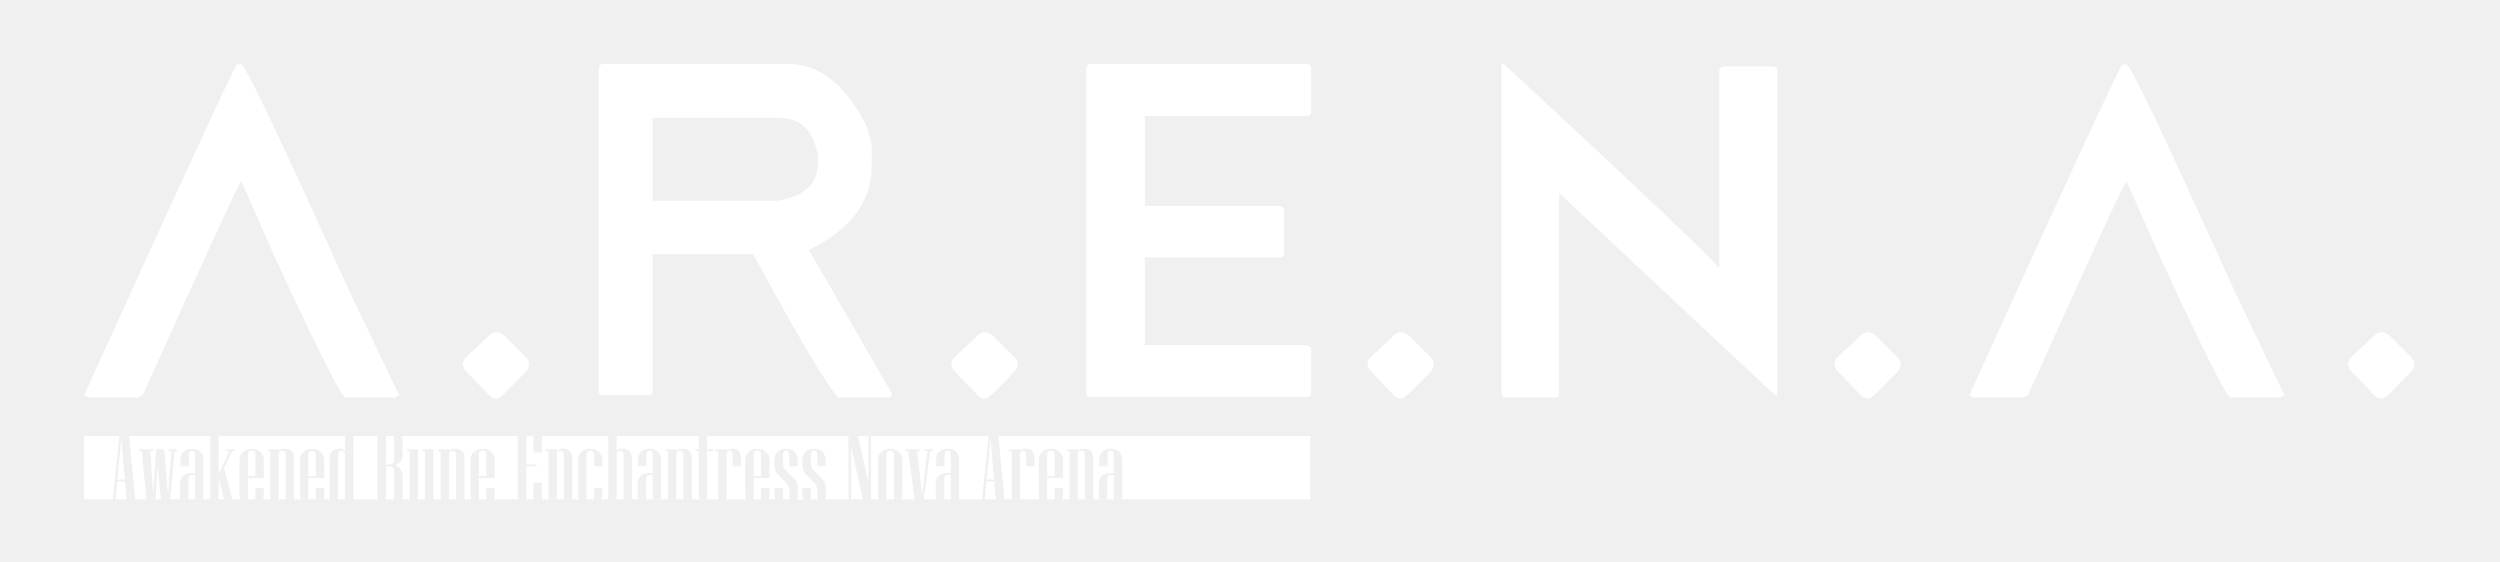
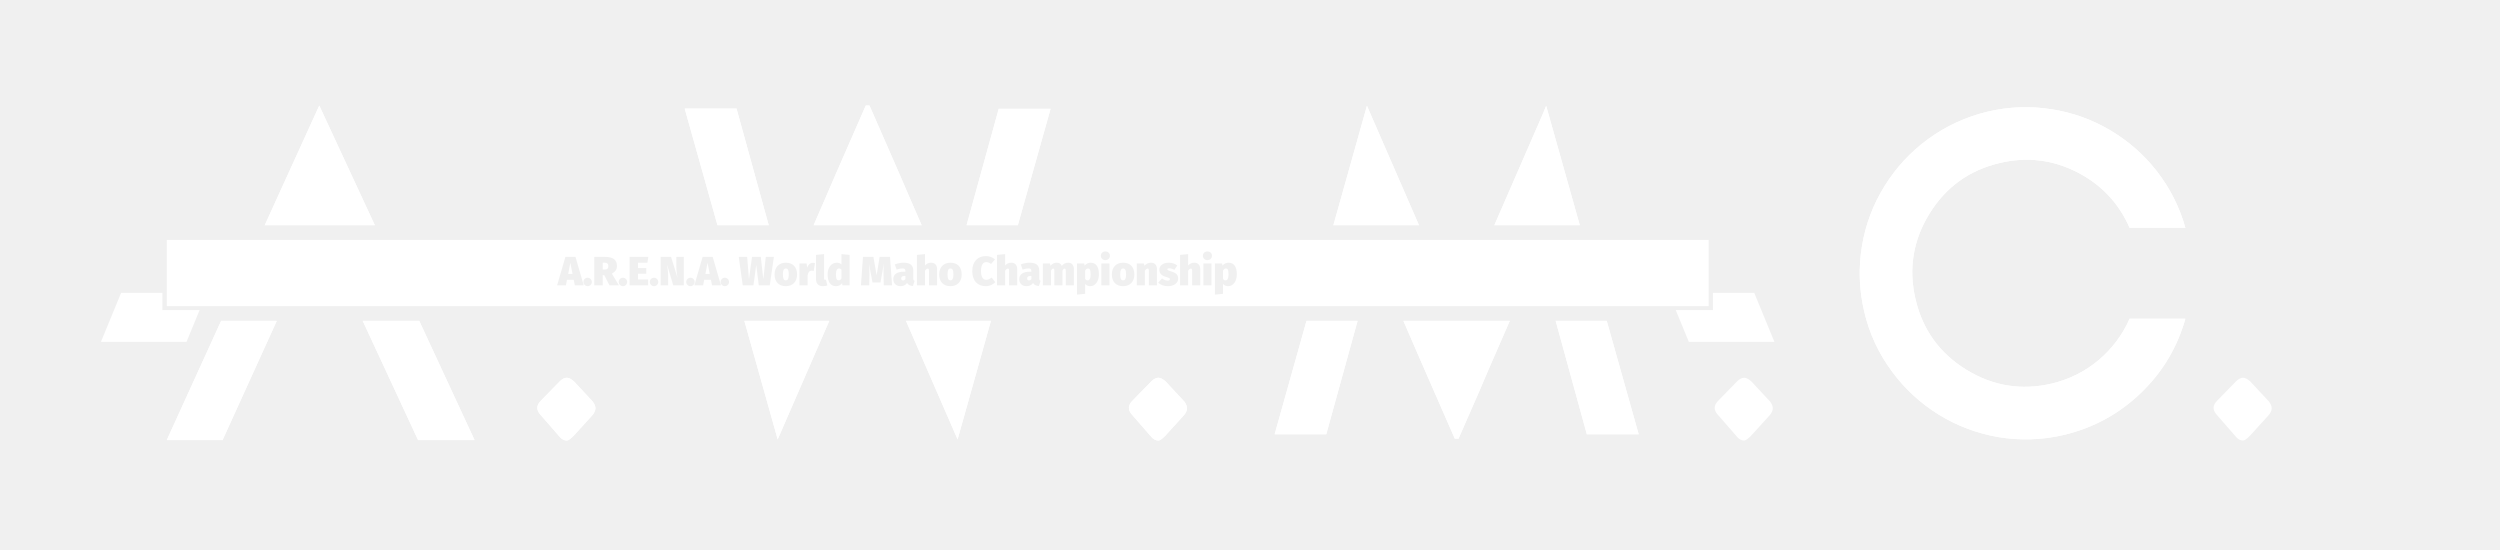
- <svg xmlns="http://www.w3.org/2000/svg" width="100%" height="100%" viewBox="0 0 1478 332" version="1.1" xml:space="preserve" style="fill-rule:evenodd;clip-rule:evenodd;stroke-linejoin:round;stroke-miterlimit:2;">
-   <g transform="matrix(1,0,0,1,-2655.8,-2670.38)">
-     <g id="图层1">
-         </g>
-     <g id="Artboard1" transform="matrix(0.940041,0,0,0.337901,1579.52,2409.98)">
-       <rect x="1144.93" y="770.653" width="1571.4" height="980.8" style="fill:none;" />
-       <g transform="matrix(3.5956,0,0,10.003,-9196.61,-25027.3)">
-         <g transform="matrix(83.3333,0,0,83.3333,2886.88,2648.55)">
-           <path d="M0.369,-0.699L0.378,-0.699C0.386,-0.699 0.46,-0.543 0.601,-0.231L0.709,-0.005L0.7,-0L0.596,-0C0.586,-0.005 0.537,-0.103 0.449,-0.293L0.378,-0.454C0.374,-0.453 0.305,-0.303 0.171,-0.005L0.161,-0L0.057,-0L0.048,-0.005C0.253,-0.456 0.36,-0.688 0.369,-0.699Z" style="fill:white;fill-rule:nonzero;" />
-         </g>
-         <g transform="matrix(83.3333,0,0,83.3333,2951.29,2648.55)">
-           <path d="M0.078,-0.086L0.125,-0.13C0.13,-0.135 0.136,-0.137 0.141,-0.137C0.146,-0.137 0.151,-0.134 0.158,-0.129L0.203,-0.084C0.207,-0.079 0.209,-0.074 0.209,-0.069C0.209,-0.064 0.207,-0.059 0.202,-0.054L0.157,-0.008C0.149,-0.001 0.144,0.002 0.141,0.002C0.135,0.002 0.129,0 0.125,-0.005L0.075,-0.057C0.072,-0.062 0.07,-0.066 0.07,-0.07C0.07,-0.076 0.073,-0.081 0.078,-0.086Z" style="fill:white;fill-rule:nonzero;" />
-         </g>
-         <g transform="matrix(83.3333,0,0,83.3333,2976.72,2648.55)">
-           <path d="M0.059,-0.7L0.449,-0.7C0.514,-0.7 0.569,-0.656 0.613,-0.568C0.619,-0.548 0.623,-0.534 0.623,-0.526L0.623,-0.488C0.623,-0.411 0.579,-0.352 0.491,-0.31L0.665,-0.009C0.665,-0.003 0.662,-0 0.656,-0L0.552,-0C0.525,-0.032 0.466,-0.132 0.374,-0.301L0.163,-0.301L0.163,-0.014C0.163,-0.008 0.16,-0.005 0.153,-0.005L0.059,-0.005C0.053,-0.005 0.05,-0.008 0.05,-0.014L0.05,-0.69C0.051,-0.697 0.054,-0.7 0.059,-0.7ZM0.163,-0.587L0.163,-0.413L0.425,-0.413C0.482,-0.422 0.51,-0.448 0.51,-0.493L0.51,-0.507C0.501,-0.56 0.474,-0.587 0.43,-0.587L0.163,-0.587Z" style="fill:white;fill-rule:nonzero;" />
-         </g>
-         <g transform="matrix(83.3333,0,0,83.3333,3036.74,2648.55)">
-           <path d="M0.078,-0.086L0.125,-0.13C0.13,-0.135 0.136,-0.137 0.141,-0.137C0.146,-0.137 0.151,-0.134 0.158,-0.129L0.203,-0.084C0.207,-0.079 0.209,-0.074 0.209,-0.069C0.209,-0.064 0.207,-0.059 0.202,-0.054L0.157,-0.008C0.149,-0.001 0.144,0.002 0.141,0.002C0.135,0.002 0.129,0 0.125,-0.005L0.075,-0.057C0.072,-0.062 0.07,-0.066 0.07,-0.07C0.07,-0.076 0.073,-0.081 0.078,-0.086Z" style="fill:white;fill-rule:nonzero;" />
-         </g>
-         <g transform="matrix(83.3333,0,0,83.3333,3062.17,2648.55)">
-           <path d="M0.058,-0.7L0.511,-0.7C0.517,-0.699 0.52,-0.696 0.52,-0.69L0.52,-0.601C0.52,-0.594 0.517,-0.591 0.511,-0.591L0.171,-0.591L0.171,-0.402L0.454,-0.402C0.46,-0.401 0.463,-0.398 0.463,-0.393L0.463,-0.303C0.463,-0.297 0.46,-0.294 0.454,-0.294L0.171,-0.294L0.171,-0.11L0.511,-0.11C0.517,-0.109 0.52,-0.106 0.52,-0.101L0.52,-0.011C0.52,-0.005 0.517,-0.001 0.511,-0.001L0.058,-0.001C0.051,-0.001 0.048,-0.005 0.048,-0.011L0.048,-0.69C0.049,-0.697 0.052,-0.7 0.058,-0.7Z" style="fill:white;fill-rule:nonzero;" />
-         </g>
-         <g transform="matrix(83.3333,0,0,83.3333,3109.53,2648.55)">
-           <path d="M0.078,-0.086L0.125,-0.13C0.13,-0.135 0.136,-0.137 0.141,-0.137C0.146,-0.137 0.151,-0.134 0.158,-0.129L0.203,-0.084C0.207,-0.079 0.209,-0.074 0.209,-0.069C0.209,-0.064 0.207,-0.059 0.202,-0.054L0.157,-0.008C0.149,-0.001 0.144,0.002 0.141,0.002C0.135,0.002 0.129,0 0.125,-0.005L0.075,-0.057C0.072,-0.062 0.07,-0.066 0.07,-0.07C0.07,-0.076 0.073,-0.081 0.078,-0.086Z" style="fill:white;fill-rule:nonzero;" />
-         </g>
-         <g transform="matrix(83.3333,0,0,83.3333,3134.96,2648.55)">
-           <path d="M0.046,-0.7L0.051,-0.7C0.35,-0.423 0.499,-0.281 0.499,-0.275L0.503,-0.275L0.503,-0.686C0.504,-0.692 0.507,-0.695 0.513,-0.695L0.616,-0.695C0.622,-0.694 0.625,-0.691 0.625,-0.686L0.625,-0.005L0.62,-0.005L0.167,-0.429L0.167,-0.009C0.167,-0.003 0.164,-0 0.158,-0L0.056,-0C0.049,-0 0.046,-0.003 0.046,-0.009L0.046,-0.7Z" style="fill:white;fill-rule:nonzero;" />
-         </g>
-         <g transform="matrix(83.3333,0,0,83.3333,3191.2,2648.55)">
-           <path d="M0.078,-0.086L0.125,-0.13C0.13,-0.135 0.136,-0.137 0.141,-0.137C0.146,-0.137 0.151,-0.134 0.158,-0.129L0.203,-0.084C0.207,-0.079 0.209,-0.074 0.209,-0.069C0.209,-0.064 0.207,-0.059 0.202,-0.054L0.157,-0.008C0.149,-0.001 0.144,0.002 0.141,0.002C0.135,0.002 0.129,0 0.125,-0.005L0.075,-0.057C0.072,-0.062 0.07,-0.066 0.07,-0.07C0.07,-0.076 0.073,-0.081 0.078,-0.086Z" style="fill:white;fill-rule:nonzero;" />
-         </g>
-         <g transform="matrix(83.3333,0,0,83.3333,3216.63,2648.55)">
-           <path d="M0.369,-0.699L0.378,-0.699C0.386,-0.699 0.46,-0.543 0.601,-0.231L0.709,-0.005L0.7,-0L0.596,-0C0.586,-0.005 0.537,-0.103 0.449,-0.293L0.378,-0.454C0.374,-0.453 0.305,-0.303 0.171,-0.005L0.161,-0L0.057,-0L0.048,-0.005C0.253,-0.456 0.36,-0.688 0.369,-0.699Z" style="fill:white;fill-rule:nonzero;" />
-         </g>
-         <g transform="matrix(83.3333,0,0,83.3333,3281.04,2648.55)">
-           <path d="M0.078,-0.086L0.125,-0.13C0.13,-0.135 0.136,-0.137 0.141,-0.137C0.146,-0.137 0.151,-0.134 0.158,-0.129L0.203,-0.084C0.207,-0.079 0.209,-0.074 0.209,-0.069C0.209,-0.064 0.207,-0.059 0.202,-0.054L0.157,-0.008C0.149,-0.001 0.144,0.002 0.141,0.002C0.135,0.002 0.129,0 0.125,-0.005L0.075,-0.057C0.072,-0.062 0.07,-0.066 0.07,-0.07C0.07,-0.076 0.073,-0.081 0.078,-0.086Z" style="fill:white;fill-rule:nonzero;" />
-         </g>
-       </g>
-       <g transform="matrix(2.91053,0,0,7.40471,-7840.26,-17923.7)">
-         <path d="M3111.5,2642.66L3105.29,2642.66L3105.29,2627.71L3112.91,2627.71L3111.5,2642.66ZM3115.03,2627.71L3132.55,2627.71L3132.55,2642.66L3131.08,2642.66L3131.08,2633.28C3131.08,2632.49 3130.86,2631.86 3130.41,2631.39C3129.97,2630.92 3129.36,2630.68 3128.6,2630.68C3127.84,2630.68 3127.24,2630.92 3126.79,2631.39C3126.34,2631.86 3126.11,2632.49 3126.11,2633.28L3126.11,2634.85L3127.93,2634.85L3127.93,2632.16C3127.93,2631.48 3128.15,2631.14 3128.6,2631.14C3129.05,2631.14 3129.28,2631.48 3129.28,2632.16L3129.28,2636.43L3128.72,2636.43C3126.94,2636.43 3126.04,2637.24 3126.04,2638.88L3126.04,2641.81C3126.04,2642.13 3126.07,2642.41 3126.12,2642.66L3123.89,2642.66L3124.84,2631.27L3125.42,2631.27L3125.42,2630.81L3123.61,2630.81L3123.61,2631.27L3124.2,2631.27L3123.42,2641.28L3122.61,2630.81L3120.89,2630.81L3120.24,2641.28L3119.59,2631.27L3120.17,2631.27L3120.17,2630.81L3117.22,2630.81L3117.22,2631.27L3117.8,2631.27L3118.76,2642.66L3116.34,2642.66L3115.03,2627.71ZM3134.36,2627.71L3161.69,2627.71L3161.69,2631.17C3161.35,2630.85 3160.9,2630.68 3160.34,2630.68C3159.03,2630.68 3158.37,2631.46 3158.37,2633.02L3158.37,2641.81C3158.37,2642.13 3158.4,2642.41 3158.45,2642.66L3156.95,2642.66C3157.11,2642.33 3157.19,2641.96 3157.19,2641.55L3157.19,2639.97L3155.37,2639.97L3155.37,2642.66L3153.75,2642.66L3153.75,2637.62L3157.19,2637.62L3157.19,2633.28C3157.19,2632.55 3156.94,2631.93 3156.45,2631.43C3155.95,2630.93 3155.33,2630.68 3154.57,2630.68C3153.81,2630.68 3153.18,2630.93 3152.69,2631.43C3152.19,2631.93 3151.94,2632.55 3151.94,2633.28L3151.94,2641.55C3151.94,2641.96 3152.02,2642.33 3152.17,2642.66L3150.66,2642.66L3150.66,2633.02C3150.66,2631.46 3150,2630.68 3148.68,2630.68C3148.12,2630.68 3147.67,2630.85 3147.33,2631.17L3147.33,2630.81L3144.94,2630.81L3144.94,2631.27L3145.53,2631.27L3145.53,2642.66L3143.9,2642.66C3144.06,2642.33 3144.13,2641.96 3144.13,2641.55L3144.13,2639.97L3142.32,2639.97L3142.32,2642.66L3140.7,2642.66L3140.7,2637.62L3144.13,2637.62L3144.13,2633.28C3144.13,2632.55 3143.89,2631.93 3143.39,2631.43C3142.9,2630.93 3142.27,2630.68 3141.51,2630.68C3140.76,2630.68 3140.13,2630.93 3139.63,2631.43C3139.13,2631.93 3138.88,2632.55 3138.88,2633.28L3138.88,2641.55C3138.88,2641.96 3138.96,2642.33 3139.12,2642.66L3137.37,2642.66L3135.55,2635.34L3137.26,2631.27L3137.85,2631.27L3137.85,2630.81L3136.08,2630.81L3136.08,2631.27L3136.68,2631.27L3134.36,2636.67L3134.36,2627.71ZM3163.51,2627.71L3168.68,2627.71L3168.68,2642.66L3163.51,2642.66L3163.51,2627.71ZM3173.87,2627.71L3199.02,2627.71L3199.02,2642.66L3193.79,2642.66C3193.95,2642.33 3194.03,2641.96 3194.03,2641.55L3194.03,2639.97L3192.21,2639.97L3192.21,2642.66L3190.59,2642.66L3190.59,2637.62L3194.03,2637.62L3194.03,2633.28C3194.03,2632.55 3193.78,2631.93 3193.28,2631.43C3192.79,2630.93 3192.16,2630.68 3191.41,2630.68C3190.65,2630.68 3190.02,2630.93 3189.53,2631.43C3189.03,2631.93 3188.78,2632.55 3188.78,2633.28L3188.78,2641.55C3188.78,2641.96 3188.86,2642.33 3189.01,2642.66L3187.49,2642.66L3187.49,2633.02C3187.49,2631.46 3186.84,2630.68 3185.52,2630.68C3184.96,2630.68 3184.51,2630.85 3184.17,2631.17L3184.17,2630.81L3181.78,2630.81L3181.78,2631.27L3182.37,2631.27L3182.37,2642.66L3180.78,2642.66L3180.78,2630.81L3178.39,2630.81L3178.39,2631.27L3178.97,2631.27L3178.97,2642.66L3177.46,2642.66L3177.46,2630.81L3175.06,2630.81L3175.06,2631.27L3175.64,2631.27L3175.64,2641.81C3175.64,2642.13 3175.67,2642.41 3175.72,2642.66L3174.13,2642.66L3174.13,2636.98C3174.13,2635.9 3173.59,2635.11 3172.51,2634.62C3173.59,2634.15 3174.13,2633.37 3174.13,2632.26L3174.13,2628.82C3174.13,2628.42 3174.05,2628.05 3173.87,2627.71ZM3204.25,2627.71L3218.58,2627.71L3218.58,2642.66L3217.07,2642.66C3217.22,2642.33 3217.3,2641.96 3217.3,2641.55L3217.3,2639.97L3215.49,2639.97L3215.49,2642.66L3213.86,2642.66L3213.86,2632.16C3213.86,2631.48 3214.14,2631.14 3214.68,2631.14C3215.22,2631.14 3215.49,2631.48 3215.49,2632.16L3215.49,2634.85L3217.3,2634.85L3217.3,2633.28C3217.3,2632.55 3217.05,2631.93 3216.56,2631.43C3216.06,2630.93 3215.44,2630.68 3214.68,2630.68C3213.93,2630.68 3213.3,2630.93 3212.8,2631.43C3212.3,2631.93 3212.05,2632.55 3212.05,2633.28L3212.05,2641.55C3212.05,2641.96 3212.13,2642.33 3212.28,2642.66L3210.77,2642.66L3210.77,2633.02C3210.77,2631.46 3210.11,2630.68 3208.8,2630.68C3208.24,2630.68 3207.78,2630.85 3207.45,2631.17L3207.45,2630.81L3205.05,2630.81L3205.05,2631.27L3205.64,2631.27L3205.64,2642.66L3204.25,2642.66L3204.25,2638.68L3202.39,2638.68L3202.39,2642.66L3200.88,2642.66L3200.88,2634.85L3203.08,2634.85L3203.08,2634.39L3200.88,2634.39L3200.88,2627.71L3202.39,2627.71L3202.39,2631.57L3204.25,2631.57L3204.25,2627.71ZM3220.39,2627.71L3238.08,2627.71L3238.08,2630.81L3237.49,2630.81L3237.49,2631.27L3238.08,2631.27L3238.08,2641.43C3238.08,2641.88 3238.18,2642.3 3238.38,2642.66L3236.61,2642.66L3236.61,2633.02C3236.61,2631.46 3235.95,2630.68 3234.63,2630.68C3234.07,2630.68 3233.62,2630.85 3233.28,2631.17L3233.28,2630.81L3230.89,2630.81L3230.89,2631.27L3231.48,2631.27L3231.48,2642.66L3229.96,2642.66L3229.96,2633.28C3229.96,2632.49 3229.74,2631.86 3229.29,2631.39C3228.84,2630.92 3228.24,2630.68 3227.47,2630.68C3226.72,2630.68 3226.12,2630.92 3225.67,2631.39C3225.22,2631.86 3224.99,2632.49 3224.99,2633.28L3224.99,2634.85L3226.81,2634.85L3226.81,2632.16C3226.81,2631.48 3227.03,2631.14 3227.47,2631.14C3227.93,2631.14 3228.16,2631.48 3228.16,2632.16L3228.16,2636.43L3227.6,2636.43C3225.82,2636.43 3224.92,2637.24 3224.92,2638.88L3224.92,2641.81C3224.92,2642.13 3224.95,2642.41 3225,2642.66L3223.71,2642.66L3223.71,2633.02C3223.71,2631.46 3223.05,2630.68 3221.74,2630.68C3221.18,2630.68 3220.73,2630.85 3220.39,2631.17L3220.39,2627.71ZM3239.88,2627.71L3270.47,2627.71L3270.47,2642.66L3265.36,2642.66C3265.5,2642.33 3265.57,2641.96 3265.57,2641.55L3265.57,2640.14C3265.57,2639.14 3265.33,2638.39 3264.86,2637.87L3262.95,2635.81C3262.54,2635.36 3262.33,2634.73 3262.33,2633.91L3262.33,2632.16C3262.33,2631.48 3262.56,2631.14 3263.02,2631.14C3263.49,2631.14 3263.72,2631.48 3263.72,2632.16L3263.72,2634.85L3265.53,2634.85L3265.53,2633.28C3265.53,2632.54 3265.3,2631.92 3264.84,2631.43C3264.37,2630.93 3263.77,2630.68 3263.02,2630.68C3262.27,2630.68 3261.67,2630.93 3261.21,2631.43C3260.74,2631.92 3260.51,2632.54 3260.51,2633.28L3260.51,2634.49C3260.51,2635.48 3260.75,2636.24 3261.23,2636.75L3263.13,2638.81C3263.56,2639.26 3263.77,2639.9 3263.77,2640.72L3263.77,2642.66L3262.33,2642.66L3262.33,2639.97L3260.51,2639.97L3260.51,2641.55C3260.51,2641.96 3260.59,2642.33 3260.74,2642.66L3259.33,2642.66C3259.47,2642.33 3259.54,2641.96 3259.54,2641.55L3259.54,2640.14C3259.54,2639.14 3259.3,2638.39 3258.82,2637.87L3256.92,2635.81C3256.5,2635.36 3256.3,2634.73 3256.3,2633.91L3256.3,2632.16C3256.3,2631.48 3256.53,2631.14 3256.99,2631.14C3257.45,2631.14 3257.69,2631.48 3257.69,2632.16L3257.69,2634.85L3259.49,2634.85L3259.49,2633.28C3259.49,2632.54 3259.26,2631.92 3258.8,2631.43C3258.34,2630.93 3257.74,2630.68 3256.99,2630.68C3256.24,2630.68 3255.63,2630.93 3255.17,2631.43C3254.71,2631.92 3254.48,2632.54 3254.48,2633.28L3254.48,2634.49C3254.48,2635.48 3254.72,2636.24 3255.19,2636.75L3257.1,2638.81C3257.52,2639.26 3257.74,2639.9 3257.74,2640.72L3257.74,2642.66L3256.3,2642.66L3256.3,2639.97L3254.48,2639.97L3254.48,2641.55C3254.48,2641.96 3254.56,2642.33 3254.7,2642.66L3253.18,2642.66C3253.34,2642.33 3253.41,2641.96 3253.41,2641.55L3253.41,2639.97L3251.6,2639.97L3251.6,2642.66L3249.98,2642.66L3249.98,2637.62L3253.41,2637.62L3253.41,2633.28C3253.41,2632.55 3253.17,2631.93 3252.67,2631.43C3252.18,2630.93 3251.55,2630.68 3250.79,2630.68C3250.04,2630.68 3249.41,2630.93 3248.91,2631.43C3248.41,2631.93 3248.16,2632.55 3248.16,2633.28L3248.16,2641.55C3248.16,2641.96 3248.24,2642.33 3248.4,2642.66L3244.14,2642.66L3244.14,2631.63C3244.38,2631.34 3244.62,2631.19 3244.86,2631.19C3245.23,2631.19 3245.42,2631.51 3245.42,2632.16L3245.42,2634.85L3247.23,2634.85L3247.23,2633.02C3247.23,2631.46 3246.63,2630.68 3245.42,2630.68C3244.9,2630.68 3244.48,2630.85 3244.14,2631.17L3244.14,2630.81L3241.74,2630.81L3241.74,2631.27L3242.33,2631.27L3242.33,2642.66L3239.89,2642.66C3239.88,2642.62 3239.88,2642.58 3239.88,2642.54L3239.88,2631.27L3241.19,2631.27L3241.19,2630.81L3239.88,2630.81L3239.88,2627.71ZM3272.54,2627.71L3274.77,2627.71L3274.77,2638.58L3272.54,2627.71ZM3275.35,2627.71L3300.74,2627.71L3299.33,2642.66L3294.37,2642.66L3294.37,2633.28C3294.37,2632.49 3294.15,2631.86 3293.7,2631.39C3293.25,2630.92 3292.65,2630.68 3291.89,2630.68C3291.13,2630.68 3290.53,2630.92 3290.08,2631.39C3289.63,2631.86 3289.4,2632.49 3289.4,2633.28L3289.4,2634.85L3291.22,2634.85L3291.22,2632.16C3291.22,2631.48 3291.44,2631.14 3291.89,2631.14C3292.34,2631.14 3292.57,2631.48 3292.57,2632.16L3292.57,2636.43L3292.01,2636.43C3290.23,2636.43 3289.33,2637.24 3289.33,2638.88L3289.33,2641.81C3289.33,2642.13 3289.36,2642.41 3289.41,2642.66L3286.75,2642.66L3288.12,2631.27L3288.7,2631.27L3288.7,2630.81L3286.94,2630.81L3286.94,2631.27L3287.52,2631.27L3286.39,2641.6L3285.33,2631.27L3285.92,2631.27L3285.92,2630.81L3282.8,2630.81L3282.8,2631.27L3283.38,2631.27L3284.76,2642.66L3281.88,2642.66C3282.03,2642.33 3282.11,2641.96 3282.11,2641.55L3282.11,2633.28C3282.11,2632.55 3281.86,2631.93 3281.37,2631.43C3280.87,2630.93 3280.24,2630.68 3279.49,2630.68C3278.73,2630.68 3278.11,2630.93 3277.61,2631.43C3277.11,2631.93 3276.86,2632.55 3276.86,2633.28L3276.86,2641.55C3276.86,2641.96 3276.94,2642.33 3277.09,2642.66L3275.35,2642.66L3275.35,2627.71ZM3302.87,2627.71L3370.24,2627.71L3370.24,2642.66L3329.61,2642.66L3329.61,2633.28C3329.61,2632.49 3329.39,2631.86 3328.94,2631.39C3328.49,2630.92 3327.89,2630.68 3327.12,2630.68C3326.37,2630.68 3325.77,2630.92 3325.32,2631.39C3324.87,2631.86 3324.64,2632.49 3324.64,2633.28L3324.64,2634.85L3326.46,2634.85L3326.46,2632.16C3326.46,2631.48 3326.68,2631.14 3327.12,2631.14C3327.58,2631.14 3327.81,2631.48 3327.81,2632.16L3327.81,2636.43L3327.25,2636.43C3325.47,2636.43 3324.57,2637.24 3324.57,2638.88L3324.57,2641.81C3324.57,2642.13 3324.6,2642.41 3324.65,2642.66L3323.36,2642.66L3323.36,2633.02C3323.36,2631.46 3322.7,2630.68 3321.39,2630.68C3320.83,2630.68 3320.38,2630.85 3320.04,2631.17L3320.04,2630.81L3317.64,2630.81L3317.64,2631.27L3318.23,2631.27L3318.23,2642.66L3316.6,2642.66C3316.76,2642.33 3316.84,2641.96 3316.84,2641.55L3316.84,2639.97L3315.02,2639.97L3315.02,2642.66L3313.4,2642.66L3313.4,2637.62L3316.84,2637.62L3316.84,2633.28C3316.84,2632.55 3316.59,2631.93 3316.1,2631.43C3315.6,2630.93 3314.97,2630.68 3314.22,2630.68C3313.46,2630.68 3312.83,2630.93 3312.34,2631.43C3311.84,2631.93 3311.59,2632.55 3311.59,2633.28L3311.59,2641.55C3311.59,2641.96 3311.66,2642.33 3311.82,2642.66L3307.56,2642.66L3307.56,2631.63C3307.8,2631.34 3308.04,2631.19 3308.29,2631.19C3308.66,2631.19 3308.84,2631.51 3308.84,2632.16L3308.84,2634.85L3310.66,2634.85L3310.66,2633.02C3310.66,2631.46 3310.05,2630.68 3308.84,2630.68C3308.33,2630.68 3307.9,2630.85 3307.56,2631.17L3307.56,2630.81L3305.17,2630.81L3305.17,2631.27L3305.76,2631.27L3305.76,2642.66L3304.17,2642.66L3302.87,2627.71ZM3321.56,2642.66L3320.04,2642.66L3320.04,2631.63C3320.3,2631.34 3320.58,2631.19 3320.88,2631.19C3321.33,2631.19 3321.56,2631.51 3321.56,2632.16L3321.56,2642.66ZM3302.32,2642.66L3299.92,2642.66L3300.3,2638.4L3301.97,2638.4L3302.32,2642.66ZM3273.59,2642.66L3271.05,2642.66L3271.05,2630.18L3273.59,2642.66ZM3234.8,2642.66L3233.28,2642.66L3233.28,2631.63C3233.55,2631.34 3233.83,2631.19 3234.12,2631.19C3234.58,2631.19 3234.8,2631.51 3234.8,2632.16L3234.8,2642.66ZM3221.89,2642.66L3220.39,2642.66L3220.39,2631.63C3220.65,2631.34 3220.93,2631.19 3221.22,2631.19C3221.67,2631.19 3221.89,2631.51 3221.89,2632.16L3221.89,2642.66ZM3208.97,2642.66L3207.45,2642.66L3207.45,2631.63C3207.71,2631.34 3207.99,2631.19 3208.28,2631.19C3208.74,2631.19 3208.97,2631.51 3208.97,2632.16L3208.97,2642.66ZM3185.69,2642.66L3184.17,2642.66L3184.17,2631.63C3184.44,2631.34 3184.72,2631.19 3185.01,2631.19C3185.46,2631.19 3185.69,2631.51 3185.69,2632.16L3185.69,2642.66ZM3172.31,2642.66L3170.54,2642.66L3170.54,2634.85L3171.34,2634.85C3171.6,2634.85 3171.82,2634.95 3172,2635.15C3172.18,2635.35 3172.27,2635.59 3172.27,2635.87L3172.27,2642.16C3172.27,2642.34 3172.29,2642.51 3172.31,2642.66ZM3148.85,2642.66L3147.33,2642.66L3147.33,2631.63C3147.6,2631.34 3147.88,2631.19 3148.17,2631.19C3148.63,2631.19 3148.85,2631.51 3148.85,2632.16L3148.85,2642.66ZM3135.55,2642.66L3134.36,2642.66L3134.36,2637.54L3135.55,2642.66ZM3121.89,2642.66L3120.72,2642.66L3121.21,2634.39L3121.89,2642.66ZM3114.48,2642.66L3112.08,2642.66L3112.47,2638.4L3114.14,2638.4L3114.48,2642.66ZM3129.28,2642.66L3127.86,2642.66L3127.86,2637.89C3127.86,2637.22 3128.15,2636.89 3128.74,2636.89L3129.28,2636.89L3129.28,2642.66ZM3161.69,2642.66L3160.18,2642.66L3160.18,2632.16C3160.18,2631.51 3160.41,2631.19 3160.85,2631.19C3161.15,2631.19 3161.43,2631.34 3161.69,2631.63L3161.69,2642.66ZM3170.54,2627.71L3172.27,2627.71L3172.27,2633.38C3172.27,2633.66 3172.18,2633.9 3172,2634.1C3171.82,2634.29 3171.6,2634.39 3171.34,2634.39L3170.54,2634.39L3170.54,2627.71ZM3228.16,2642.66L3226.74,2642.66L3226.74,2637.89C3226.74,2637.22 3227.03,2636.89 3227.62,2636.89L3228.16,2636.89L3228.16,2642.66ZM3292.57,2642.66L3291.15,2642.66L3291.15,2637.89C3291.15,2637.22 3291.44,2636.89 3292.03,2636.89L3292.57,2636.89L3292.57,2642.66ZM3280.29,2642.66L3278.67,2642.66L3278.67,2632.16C3278.67,2631.48 3278.94,2631.14 3279.49,2631.14C3280.03,2631.14 3280.29,2631.48 3280.29,2632.16L3280.29,2642.66ZM3327.81,2642.66L3326.39,2642.66L3326.39,2637.89C3326.39,2637.22 3326.68,2636.89 3327.27,2636.89L3327.81,2636.89L3327.81,2642.66ZM3114.11,2637.95L3112.49,2637.95L3113.34,2628.34L3114.11,2637.95ZM3192.21,2637.16L3190.59,2637.16L3190.59,2632.16C3190.59,2631.48 3190.86,2631.14 3191.41,2631.14C3191.94,2631.14 3192.21,2631.48 3192.21,2632.16L3192.21,2637.16ZM3155.37,2637.16L3153.75,2637.16L3153.75,2632.16C3153.75,2631.48 3154.03,2631.14 3154.57,2631.14C3155.11,2631.14 3155.37,2631.48 3155.37,2632.16L3155.37,2637.16ZM3142.32,2637.16L3140.7,2637.16L3140.7,2632.16C3140.7,2631.48 3140.97,2631.14 3141.51,2631.14C3142.05,2631.14 3142.32,2631.48 3142.32,2632.16L3142.32,2637.16ZM3251.6,2637.16L3249.98,2637.16L3249.98,2632.16C3249.98,2631.48 3250.25,2631.14 3250.79,2631.14C3251.33,2631.14 3251.6,2631.48 3251.6,2632.16L3251.6,2637.16ZM3301.95,2637.95L3300.32,2637.95L3301.17,2628.34L3301.95,2637.95ZM3315.02,2637.16L3313.4,2637.16L3313.4,2632.16C3313.4,2631.48 3313.67,2631.14 3314.22,2631.14C3314.75,2631.14 3315.02,2631.48 3315.02,2632.16L3315.02,2637.16Z" style="fill:white;" />
-       </g>
-     </g>
-   </g>
+ <svg xmlns="http://www.w3.org/2000/svg" width="100%" height="100%" viewBox="0 0 355 78" version="1.1" xml:space="preserve" style="fill-rule:evenodd;clip-rule:evenodd;stroke-linejoin:round;stroke-miterlimit:2;">
+   <g id="图层1" />
+   <rect id="Artboard1" x="-0" y="-0" width="354.522" height="77.442" style="fill:none;" />
+   <path d="M37.591,31.982l7.747,-16.993l7.889,16.993l-15.636,0Zm64.292,0l-4.656,-16.564l7.36,0l4.57,16.564l-7.274,0Zm13.65,0c0.558,-1.28 1.145,-2.631 1.762,-4.054l1.354,-3.135c0.528,-1.189 0.99,-2.245 1.386,-3.169c1.056,-2.421 2.025,-4.632 2.905,-6.635l0.528,0c0.88,2.003 1.848,4.214 2.905,6.635c0.396,0.924 0.858,1.98 1.386,3.169l1.353,3.135c0.618,1.423 1.205,2.774 1.763,4.054l-15.342,0Zm21.72,0l4.567,-16.531l7.361,0l-4.65,16.531l-7.278,0Zm52.087,0l4.765,-16.96l0.462,1.056l6.928,15.904l-12.155,0Zm22.857,0l6.928,-15.904l0.429,-1.056l4.777,16.96l-12.134,0Zm15.959,13.578l4.535,16.102l-7.361,0l-4.426,-16.102l7.252,0Zm-13.766,0c-0.53,1.212 -1.086,2.486 -1.669,3.823l-1.353,3.103c-0.506,1.21 -0.957,2.267 -1.353,3.169c-1.057,2.421 -2.025,4.632 -2.905,6.635l-0.528,-0c-0.88,-2.003 -1.849,-4.214 -2.905,-6.635c-0.396,-0.902 -0.858,-1.959 -1.386,-3.169l-1.353,-3.103c-0.578,-1.337 -1.129,-2.611 -1.654,-3.823l15.106,0Zm-21.614,0l-4.448,16.102l-7.327,0l4.524,-16.102l7.251,0Zm-52.064,0l-4.734,16.829l-0.462,-1.057l-6.865,-15.772l12.061,0Zm-22.956,0l-6.864,15.772l-0.462,1.057l-4.731,-16.829l12.057,0Zm-58.226,0l7.857,16.928l-8.021,-0l-7.862,-16.928l8.026,0Zm-20.227,0l-7.696,16.928l-7.922,-0l7.717,-16.928l7.901,0Zm37.525,11.316l2.706,-2.772c0.33,-0.308 0.649,-0.463 0.958,-0.463c0.286,0 0.627,0.177 1.023,0.529l2.64,2.838c0.265,0.352 0.397,0.671 0.397,0.958c-0,0.33 -0.154,0.671 -0.463,1.023l-2.64,2.904c-0.44,0.441 -0.759,0.661 -0.957,0.661c-0.353,-0 -0.672,-0.154 -0.958,-0.462l-2.904,-3.334c-0.22,-0.286 -0.33,-0.572 -0.33,-0.858c-0,-0.331 0.176,-0.672 0.528,-1.024Zm84.005,0l2.707,-2.772c0.33,-0.308 0.649,-0.463 0.957,-0.463c0.286,0 0.627,0.177 1.023,0.529l2.641,2.838c0.264,0.352 0.396,0.671 0.396,0.958c-0,0.33 -0.154,0.671 -0.462,1.023l-2.641,2.904c-0.44,0.441 -0.759,0.661 -0.957,0.661c-0.352,-0 -0.671,-0.154 -0.957,-0.462l-2.905,-3.334c-0.22,-0.286 -0.33,-0.572 -0.33,-0.858c-0,-0.331 0.176,-0.672 0.528,-1.024Zm83.18,0l2.707,-2.772c0.33,-0.308 0.649,-0.463 0.957,-0.463c0.286,0 0.627,0.177 1.023,0.529l2.641,2.838c0.264,0.352 0.396,0.671 0.396,0.958c-0,0.33 -0.154,0.671 -0.462,1.023l-2.641,2.904c-0.44,0.441 -0.759,0.661 -0.957,0.661c-0.352,-0 -0.671,-0.154 -0.957,-0.462l-2.905,-3.334c-0.22,-0.286 -0.33,-0.572 -0.33,-0.858c-0,-0.331 0.176,-0.672 0.528,-1.024Zm20.696,-12.675c-0.726,-3.103 -0.825,-6.216 -0.297,-9.341c0.506,-3.015 1.573,-5.831 3.202,-8.45c1.628,-2.619 3.674,-4.83 6.139,-6.635c2.553,-1.87 5.391,-3.179 8.516,-3.928c3.015,-0.704 6.041,-0.814 9.077,-0.33c2.949,0.462 5.711,1.453 8.285,2.971c2.575,1.518 4.775,3.444 6.602,5.776c1.892,2.421 3.257,5.117 4.093,8.087l-7.922,0c-1.54,-3.52 -4.038,-6.161 -7.493,-7.922c-3.477,-1.76 -7.119,-2.189 -10.926,-1.287c-4.335,1.012 -7.668,3.411 -10.001,7.196c-2.332,3.785 -2.993,7.834 -1.98,12.147c1.012,4.335 3.41,7.669 7.195,10.001c3.785,2.333 7.834,2.993 12.147,1.981c2.509,-0.594 4.742,-1.717 6.701,-3.367c1.892,-1.607 3.345,-3.554 4.357,-5.843l7.922,0c-1.144,4.049 -3.224,7.537 -6.239,10.464c-3.102,3.015 -6.777,5.028 -11.024,6.04c-3.103,0.727 -6.217,0.826 -9.342,0.298c-3.036,-0.529 -5.853,-1.596 -8.45,-3.202c-2.618,-1.629 -4.83,-3.675 -6.634,-6.14c-1.893,-2.552 -3.202,-5.391 -3.928,-8.516Z" style="fill:#fff;" />
+   <path d="M37.591,31.982l7.747,-16.993l7.889,16.993l-15.636,0Zm64.292,0l-4.656,-16.564l7.36,0l4.57,16.564l-7.274,0Zm13.65,0c0.558,-1.28 1.145,-2.631 1.762,-4.054l1.354,-3.135c0.528,-1.189 0.99,-2.245 1.386,-3.169c1.056,-2.421 2.025,-4.632 2.905,-6.635l0.528,0c0.88,2.003 1.848,4.214 2.905,6.635c0.396,0.924 0.858,1.98 1.386,3.169l1.353,3.135c0.618,1.423 1.205,2.774 1.763,4.054l-15.342,0Zm21.72,0l4.567,-16.531l7.361,0l-4.65,16.531l-7.278,0Zm52.087,0l4.765,-16.96l0.462,1.056l6.928,15.904l-12.155,0Zm22.857,0l6.928,-15.904l0.429,-1.056l4.777,16.96l-12.134,0Zm15.959,13.578l4.535,16.102l-7.361,0l-4.426,-16.102l7.252,0Zm-13.766,0c-0.53,1.212 -1.086,2.486 -1.669,3.823l-1.353,3.103c-0.506,1.21 -0.957,2.267 -1.353,3.169c-1.057,2.421 -2.025,4.632 -2.905,6.635l-0.528,-0c-0.88,-2.003 -1.849,-4.214 -2.905,-6.635c-0.396,-0.902 -0.858,-1.959 -1.386,-3.169l-1.353,-3.103c-0.578,-1.337 -1.129,-2.611 -1.654,-3.823l15.106,0Zm-21.614,0l-4.448,16.102l-7.327,0l4.524,-16.102l7.251,0Zm-52.064,0l-4.734,16.829l-0.462,-1.057l-6.865,-15.772l12.061,0Zm-22.956,0l-6.864,15.772l-0.462,1.057l-4.731,-16.829l12.057,0Zm-58.226,0l7.857,16.928l-8.021,-0l-7.862,-16.928l8.026,0Zm-20.227,0l-7.696,16.928l-7.922,-0l7.717,-16.928l7.901,0Zm37.525,11.316l2.706,-2.772c0.33,-0.308 0.649,-0.463 0.958,-0.463c0.286,0 0.627,0.177 1.023,0.529l2.64,2.838c0.265,0.352 0.397,0.671 0.397,0.958c-0,0.33 -0.154,0.671 -0.463,1.023l-2.64,2.904c-0.44,0.441 -0.759,0.661 -0.957,0.661c-0.353,-0 -0.672,-0.154 -0.958,-0.462l-2.904,-3.334c-0.22,-0.286 -0.33,-0.572 -0.33,-0.858c-0,-0.331 0.176,-0.672 0.528,-1.024Zm84.005,0l2.707,-2.772c0.33,-0.308 0.649,-0.463 0.957,-0.463c0.286,0 0.627,0.177 1.023,0.529l2.641,2.838c0.264,0.352 0.396,0.671 0.396,0.958c-0,0.33 -0.154,0.671 -0.462,1.023l-2.641,2.904c-0.44,0.441 -0.759,0.661 -0.957,0.661c-0.352,-0 -0.671,-0.154 -0.957,-0.462l-2.905,-3.334c-0.22,-0.286 -0.33,-0.572 -0.33,-0.858c-0,-0.331 0.176,-0.672 0.528,-1.024Zm154.024,0l2.706,-2.772c0.33,-0.308 0.649,-0.463 0.958,-0.463c0.286,0 0.627,0.177 1.023,0.529l2.64,2.838c0.264,0.352 0.396,0.671 0.396,0.958c0,0.33 -0.154,0.671 -0.462,1.023l-2.64,2.904c-0.44,0.441 -0.759,0.661 -0.957,0.661c-0.353,-0 -0.672,-0.154 -0.958,-0.462l-2.904,-3.334c-0.22,-0.286 -0.33,-0.572 -0.33,-0.858c-0,-0.331 0.176,-0.672 0.528,-1.024Zm-50.148,-12.675c-0.726,-3.103 -0.825,-6.216 -0.297,-9.341c0.506,-3.015 1.573,-5.831 3.202,-8.45c1.628,-2.619 3.674,-4.83 6.139,-6.635c2.553,-1.87 5.391,-3.179 8.516,-3.928c3.015,-0.704 6.041,-0.814 9.077,-0.33c2.949,0.462 5.711,1.453 8.285,2.971c2.575,1.518 4.775,3.444 6.602,5.776c1.892,2.421 3.257,5.117 4.093,8.087l-7.922,0c-1.54,-3.52 -4.038,-6.161 -7.493,-7.922c-3.477,-1.76 -7.119,-2.189 -10.926,-1.287c-4.335,1.012 -7.668,3.411 -10.001,7.196c-2.332,3.785 -2.993,7.834 -1.98,12.147c1.012,4.335 3.41,7.669 7.195,10.001c3.785,2.333 7.834,2.993 12.147,1.981c2.509,-0.594 4.742,-1.717 6.701,-3.367c1.892,-1.607 3.345,-3.554 4.357,-5.843l7.922,0c-1.144,4.049 -3.224,7.537 -6.239,10.464c-3.102,3.015 -6.777,5.028 -11.024,6.04c-3.103,0.727 -6.217,0.826 -9.342,0.298c-3.036,-0.529 -5.853,-1.596 -8.45,-3.202c-2.618,-1.629 -4.83,-3.675 -6.634,-6.14c-1.893,-2.552 -3.202,-5.391 -3.928,-8.516Z" style="fill:#fff;" />
+   <path d="M242.631,34.068l0,9.407l-218.946,-0l-0,-9.407l218.946,-0Zm-132.739,2.408l-1.151,-0l-0.349,3.177l-0.36,-3.177l-1.248,-0l-0.43,3.177l-0.258,-3.177l-1.194,-0l0.565,4.043l1.522,-0l0.397,-2.904l0.361,2.904l1.559,-0l0.586,-4.043Zm-17.835,-0l-2.656,-0l0,4.043l2.63,-0l-0,-0.839l-1.431,0l0,-0.812l1.172,0l0,-0.806l-1.172,-0l0,-0.753l1.334,-0l0.123,-0.833Zm-8.613,2.962c-0.333,0 -0.602,0.274 -0.602,0.597c-0,0.328 0.269,0.602 0.602,0.602c0.328,0 0.597,-0.274 0.597,-0.602c-0,-0.323 -0.269,-0.597 -0.597,-0.597Zm28.142,-2.134c-0.984,-0 -1.597,0.65 -1.597,1.661c-0,1.075 0.623,1.672 1.597,1.672c0.989,0 1.597,-0.65 1.597,-1.661c-0,-1.081 -0.619,-1.672 -1.597,-1.672Zm-0,0.822c0.29,0 0.419,0.231 0.419,0.85c0,0.586 -0.129,0.833 -0.419,0.833c-0.291,0 -0.414,-0.231 -0.414,-0.844c-0,-0.591 0.123,-0.839 0.414,-0.839Zm28.399,-1.763c-1.129,-0 -1.924,0.774 -1.924,2.123c-0,1.398 0.758,2.151 1.941,2.151c0.564,0 1.037,-0.269 1.333,-0.564l-0.522,-0.662c-0.247,0.188 -0.467,0.323 -0.752,0.323c-0.479,-0 -0.758,-0.393 -0.758,-1.248c-0,-0.854 0.279,-1.263 0.742,-1.263c0.268,-0 0.483,0.107 0.688,0.263l0.554,-0.65c-0.35,-0.301 -0.764,-0.473 -1.302,-0.473Zm-10.301,3.15l-0,-1.07c-0,-0.763 -0.404,-1.139 -1.393,-1.139c-0.355,-0 -0.833,0.086 -1.226,0.242l0.253,0.731c0.306,-0.102 0.618,-0.162 0.801,-0.162c0.339,0 0.446,0.081 0.446,0.393l0,0.075l-0.22,0c-0.979,0 -1.5,0.382 -1.5,1.065c-0,0.575 0.403,0.989 1.021,0.989c0.355,0 0.71,-0.113 0.936,-0.457c0.177,0.296 0.435,0.403 0.839,0.43l0.231,-0.736c-0.14,-0.054 -0.188,-0.14 -0.188,-0.361Zm-1.463,0.312c-0.156,0 -0.253,-0.113 -0.253,-0.29c0,-0.242 0.151,-0.35 0.474,-0.35l0.123,0l0,0.457c-0.075,0.103 -0.199,0.183 -0.344,0.183Zm4.006,-2.521c-0.35,-0 -0.608,0.112 -0.877,0.392l0,-1.613l-1.15,0.113l-0,4.323l1.15,-0l0,-2.076c0.135,-0.204 0.269,-0.306 0.393,-0.306c0.102,-0 0.172,0.059 0.172,0.301l-0,2.081l1.151,-0l-0,-2.291c-0,-0.591 -0.323,-0.924 -0.839,-0.924Zm-39.352,2.134c-0.334,0 -0.602,0.274 -0.602,0.597c-0,0.328 0.268,0.602 0.602,0.602c0.328,0 0.597,-0.274 0.597,-0.602c-0,-0.323 -0.269,-0.597 -0.597,-0.597Zm54.697,0.075l-0,-1.07c-0,-0.763 -0.403,-1.139 -1.393,-1.139c-0.354,-0 -0.833,0.086 -1.226,0.242l0.253,0.731c0.307,-0.102 0.619,-0.162 0.801,-0.162c0.339,0 0.447,0.081 0.447,0.393l-0,0.075l-0.221,0c-0.978,0 -1.5,0.382 -1.5,1.065c0,0.575 0.403,0.989 1.022,0.989c0.354,0 0.709,-0.113 0.935,-0.457c0.178,0.296 0.436,0.403 0.839,0.43l0.231,-0.736c-0.14,-0.054 -0.188,-0.14 -0.188,-0.361Zm-1.463,0.312c-0.155,0 -0.252,-0.113 -0.252,-0.29c-0,-0.242 0.15,-0.35 0.473,-0.35l0.124,0l-0,0.457c-0.076,0.103 -0.199,0.183 -0.345,0.183Zm-2.505,-2.521c-0.35,-0 -0.608,0.112 -0.876,0.392l-0,-1.613l-1.151,0.113l-0,4.323l1.151,-0l-0,-2.076c0.134,-0.204 0.268,-0.306 0.392,-0.306c0.102,-0 0.172,0.059 0.172,0.301l0,2.081l1.151,-0l-0,-2.291c-0,-0.591 -0.323,-0.924 -0.839,-0.924Zm-46.503,-0.828l-1.059,-0l-0,1.295c-0,0.732 0.086,1.199 0.161,1.667l-0.914,-2.962l-1.473,-0l-0,4.043l1.059,-0l-0,-1.253c-0,-0.753 -0.097,-1.306 -0.156,-1.699l0.882,2.952l1.5,-0l-0,-4.043Zm0.946,2.962c-0.333,0 -0.602,0.274 -0.602,0.597c-0,0.328 0.269,0.602 0.602,0.602c0.328,0 0.597,-0.274 0.597,-0.602c-0,-0.323 -0.269,-0.597 -0.597,-0.597Zm18.797,1.199c0.264,0 0.489,-0.048 0.64,-0.107l-0.204,-0.818c-0.027,0.011 -0.07,0.022 -0.119,0.022c-0.096,-0 -0.14,-0.054 -0.14,-0.156l0,-3.495l-1.15,0.113l-0,3.43c-0,0.646 0.349,1.011 0.973,1.011Zm-1.436,-3.317c-0.338,-0 -0.655,0.274 -0.785,0.677l-0.091,-0.581l-1.005,0l-0,3.103l1.15,-0l0,-1.409c0.086,-0.398 0.21,-0.677 0.581,-0.677c0.102,-0 0.188,0.021 0.285,0.048l0.183,-1.108c-0.113,-0.037 -0.194,-0.053 -0.318,-0.053Zm10.974,-0.844l-1.478,-0l-0.42,2.618l-0.462,-2.618l-1.479,-0l-0.29,4.043l1.178,-0l0.032,-1.441c0.011,-0.543 -0.011,-0.973 -0.075,-1.64l0.51,2.672l1.129,0l0.479,-2.672c-0.054,0.602 -0.054,1.124 -0.043,1.645l0.032,1.436l1.178,-0l-0.291,-4.043Zm8.582,0.828c-0.984,-0 -1.597,0.65 -1.597,1.661c-0,1.075 0.623,1.672 1.597,1.672c0.989,0 1.596,-0.65 1.596,-1.661c0,-1.081 -0.618,-1.672 -1.596,-1.672Zm-0,0.822c0.29,0 0.419,0.231 0.419,0.85c-0,0.586 -0.129,0.833 -0.419,0.833c-0.291,0 -0.414,-0.231 -0.414,-0.844c-0,-0.591 0.123,-0.839 0.414,-0.839Zm-15.475,-2.043l0,1.463c-0.172,-0.156 -0.403,-0.242 -0.672,-0.242c-0.769,-0 -1.295,0.682 -1.295,1.645c-0,1.021 0.371,1.688 1.182,1.688c0.447,0 0.71,-0.22 0.877,-0.435l0.037,0.317l1.022,-0l0,-4.323l-1.151,-0.113Zm-0.397,3.726c-0.21,0 -0.388,-0.102 -0.388,-0.844c0,-0.629 0.194,-0.844 0.447,-0.844c0.139,-0 0.236,0.064 0.338,0.172l0,1.242c-0.107,0.193 -0.247,0.274 -0.397,0.274Zm-32.54,0.71l1.328,-0l-0.99,-1.662c0.495,-0.285 0.716,-0.586 0.716,-1.096c-0,-0.888 -0.581,-1.285 -1.737,-1.285l-1.484,-0l-0,4.043l1.199,-0l-0,-1.441l0.22,-0l0.748,1.441Zm-0.968,-3.221l0.253,0c0.354,0 0.548,0.145 0.548,0.463c0,0.354 -0.161,0.516 -0.489,0.516l-0.312,-0l-0,-0.979Zm-3.957,3.221l1.263,-0l-1.172,-4.043l-1.43,-0l-1.178,4.043l1.248,-0l0.15,-0.785l0.957,-0l0.162,0.785Zm-0.947,-1.619l0.307,-1.586l0.312,1.586l-0.619,0Zm7.78,0.538c-0.333,0 -0.602,0.274 -0.602,0.597c0,0.328 0.269,0.602 0.602,0.602c0.328,0 0.597,-0.274 0.597,-0.602c0,-0.323 -0.269,-0.597 -0.597,-0.597Zm12.652,1.081l1.263,-0l-1.172,-4.043l-1.43,-0l-1.177,4.043l1.247,-0l0.15,-0.785l0.958,-0l0.161,0.785Zm-0.946,-1.619l0.306,-1.586l0.312,1.586l-0.618,0Zm2.763,0.538c-0.333,0 -0.602,0.274 -0.602,0.597c-0,0.328 0.269,0.602 0.602,0.602c0.328,0 0.597,-0.274 0.597,-0.602c-0,-0.323 -0.269,-0.597 -0.597,-0.597Zm71.537,-2.134c-0.279,-0 -0.607,0.096 -0.876,0.414l-0.049,-0.302l-1.021,0l-0,4.42l1.15,-0.113l0,-1.398c0.189,0.205 0.431,0.312 0.721,0.312c0.742,0 1.237,-0.715 1.237,-1.683c-0,-1.021 -0.377,-1.65 -1.162,-1.65Zm-0.451,2.51c-0.14,0 -0.237,-0.053 -0.345,-0.215l0,-1.182c0.119,-0.21 0.264,-0.291 0.409,-0.291c0.21,0 0.371,0.097 0.371,0.85c0,0.623 -0.183,0.838 -0.435,0.838Zm-4.42,-2.51c-0.35,-0 -0.608,0.112 -0.876,0.392l-0,-1.613l-1.151,0.113l-0,4.323l1.151,-0l-0,-2.076c0.134,-0.204 0.268,-0.306 0.392,-0.306c0.102,-0 0.172,0.059 0.172,0.301l0,2.081l1.151,-0l-0,-2.291c-0,-0.591 -0.323,-0.924 -0.839,-0.924Zm-6.146,-0c-0.371,-0 -0.656,0.134 -0.941,0.435l-0.08,-0.323l-1.006,0l0,3.103l1.151,-0l-0,-2.076c0.134,-0.204 0.269,-0.306 0.392,-0.306c0.103,-0 0.173,0.059 0.173,0.301l-0,2.081l1.15,-0l0,-2.291c0,-0.591 -0.322,-0.924 -0.839,-0.924Zm-5.909,0.112l-1.15,0l-0,3.103l1.15,-0l0,-3.103Zm13.915,-1.709c-0.376,-0 -0.645,0.263 -0.645,0.613c0,0.349 0.269,0.618 0.645,0.618c0.377,-0 0.645,-0.269 0.645,-0.618c0,-0.35 -0.268,-0.613 -0.645,-0.613Zm-19.754,1.597c-0.381,-0 -0.666,0.134 -0.93,0.446c-0.118,-0.291 -0.376,-0.446 -0.694,-0.446c-0.371,-0 -0.65,0.123 -0.903,0.43l-0.08,-0.318l-1.006,0l0,3.103l1.151,-0l-0,-2.076c0.091,-0.204 0.209,-0.306 0.322,-0.306c0.086,-0 0.156,0.059 0.156,0.301l0,2.081l1.151,-0l-0,-2.076c0.091,-0.204 0.204,-0.306 0.317,-0.306c0.086,-0 0.156,0.059 0.156,0.301l0,2.081l1.151,-0l-0,-2.291c-0,-0.591 -0.323,-0.924 -0.791,-0.924Zm7.78,-0c-0.984,-0 -1.597,0.65 -1.597,1.661c0,1.075 0.624,1.672 1.597,1.672c0.99,0 1.597,-0.65 1.597,-1.661c0,-1.081 -0.618,-1.672 -1.597,-1.672Zm0,0.822c0.291,0 0.42,0.231 0.42,0.85c-0,0.586 -0.129,0.833 -0.42,0.833c-0.29,0 -0.414,-0.231 -0.414,-0.844c0,-0.591 0.124,-0.839 0.414,-0.839Zm-4.597,-0.822c-0.279,-0 -0.607,0.096 -0.876,0.414l-0.049,-0.302l-1.021,0l-0,4.42l1.151,-0.113l-0,-1.398c0.188,0.205 0.43,0.312 0.72,0.312c0.742,0 1.237,-0.715 1.237,-1.683c-0,-1.021 -0.377,-1.65 -1.162,-1.65Zm-0.451,2.51c-0.14,0 -0.237,-0.053 -0.344,-0.215l-0,-1.182c0.118,-0.21 0.263,-0.291 0.408,-0.291c0.21,0 0.371,0.097 0.371,0.85c0,0.623 -0.183,0.838 -0.435,0.838Zm11.543,-2.51c-0.871,-0 -1.349,0.446 -1.349,1.005c-0,0.495 0.317,0.828 0.898,1c0.537,0.167 0.597,0.194 0.597,0.344c-0,0.129 -0.119,0.194 -0.323,0.194c-0.285,-0 -0.57,-0.135 -0.79,-0.312l-0.543,0.607c0.317,0.302 0.817,0.495 1.36,0.495c0.86,0 1.473,-0.43 1.473,-1.07c0,-0.564 -0.328,-0.817 -0.914,-1c-0.586,-0.177 -0.618,-0.226 -0.618,-0.328c-0,-0.086 0.064,-0.14 0.258,-0.14c0.253,0 0.516,0.086 0.736,0.226l0.409,-0.624c-0.285,-0.242 -0.731,-0.397 -1.194,-0.397Zm6.055,0.112l-1.151,0l-0,3.103l1.151,-0l-0,-3.103Zm-15.066,-1.709c-0.376,-0 -0.645,0.263 -0.645,0.613c-0,0.349 0.269,0.618 0.645,0.618c0.376,-0 0.645,-0.269 0.645,-0.618c0,-0.35 -0.269,-0.613 -0.645,-0.613Z" style="fill:#fff;" />
+   <path d="M28.342,44.033l-1.856,4.51l-12.153,-0l2.864,-6.957l5.867,0l-0,2.447l5.278,0Z" style="fill:#fff;" />
+   <path d="M237.956,44.033l1.857,4.51l12.152,-0l-2.863,-6.957l-5.867,0l0,2.447l-5.279,0Z" style="fill:#fff;" />
</svg>
